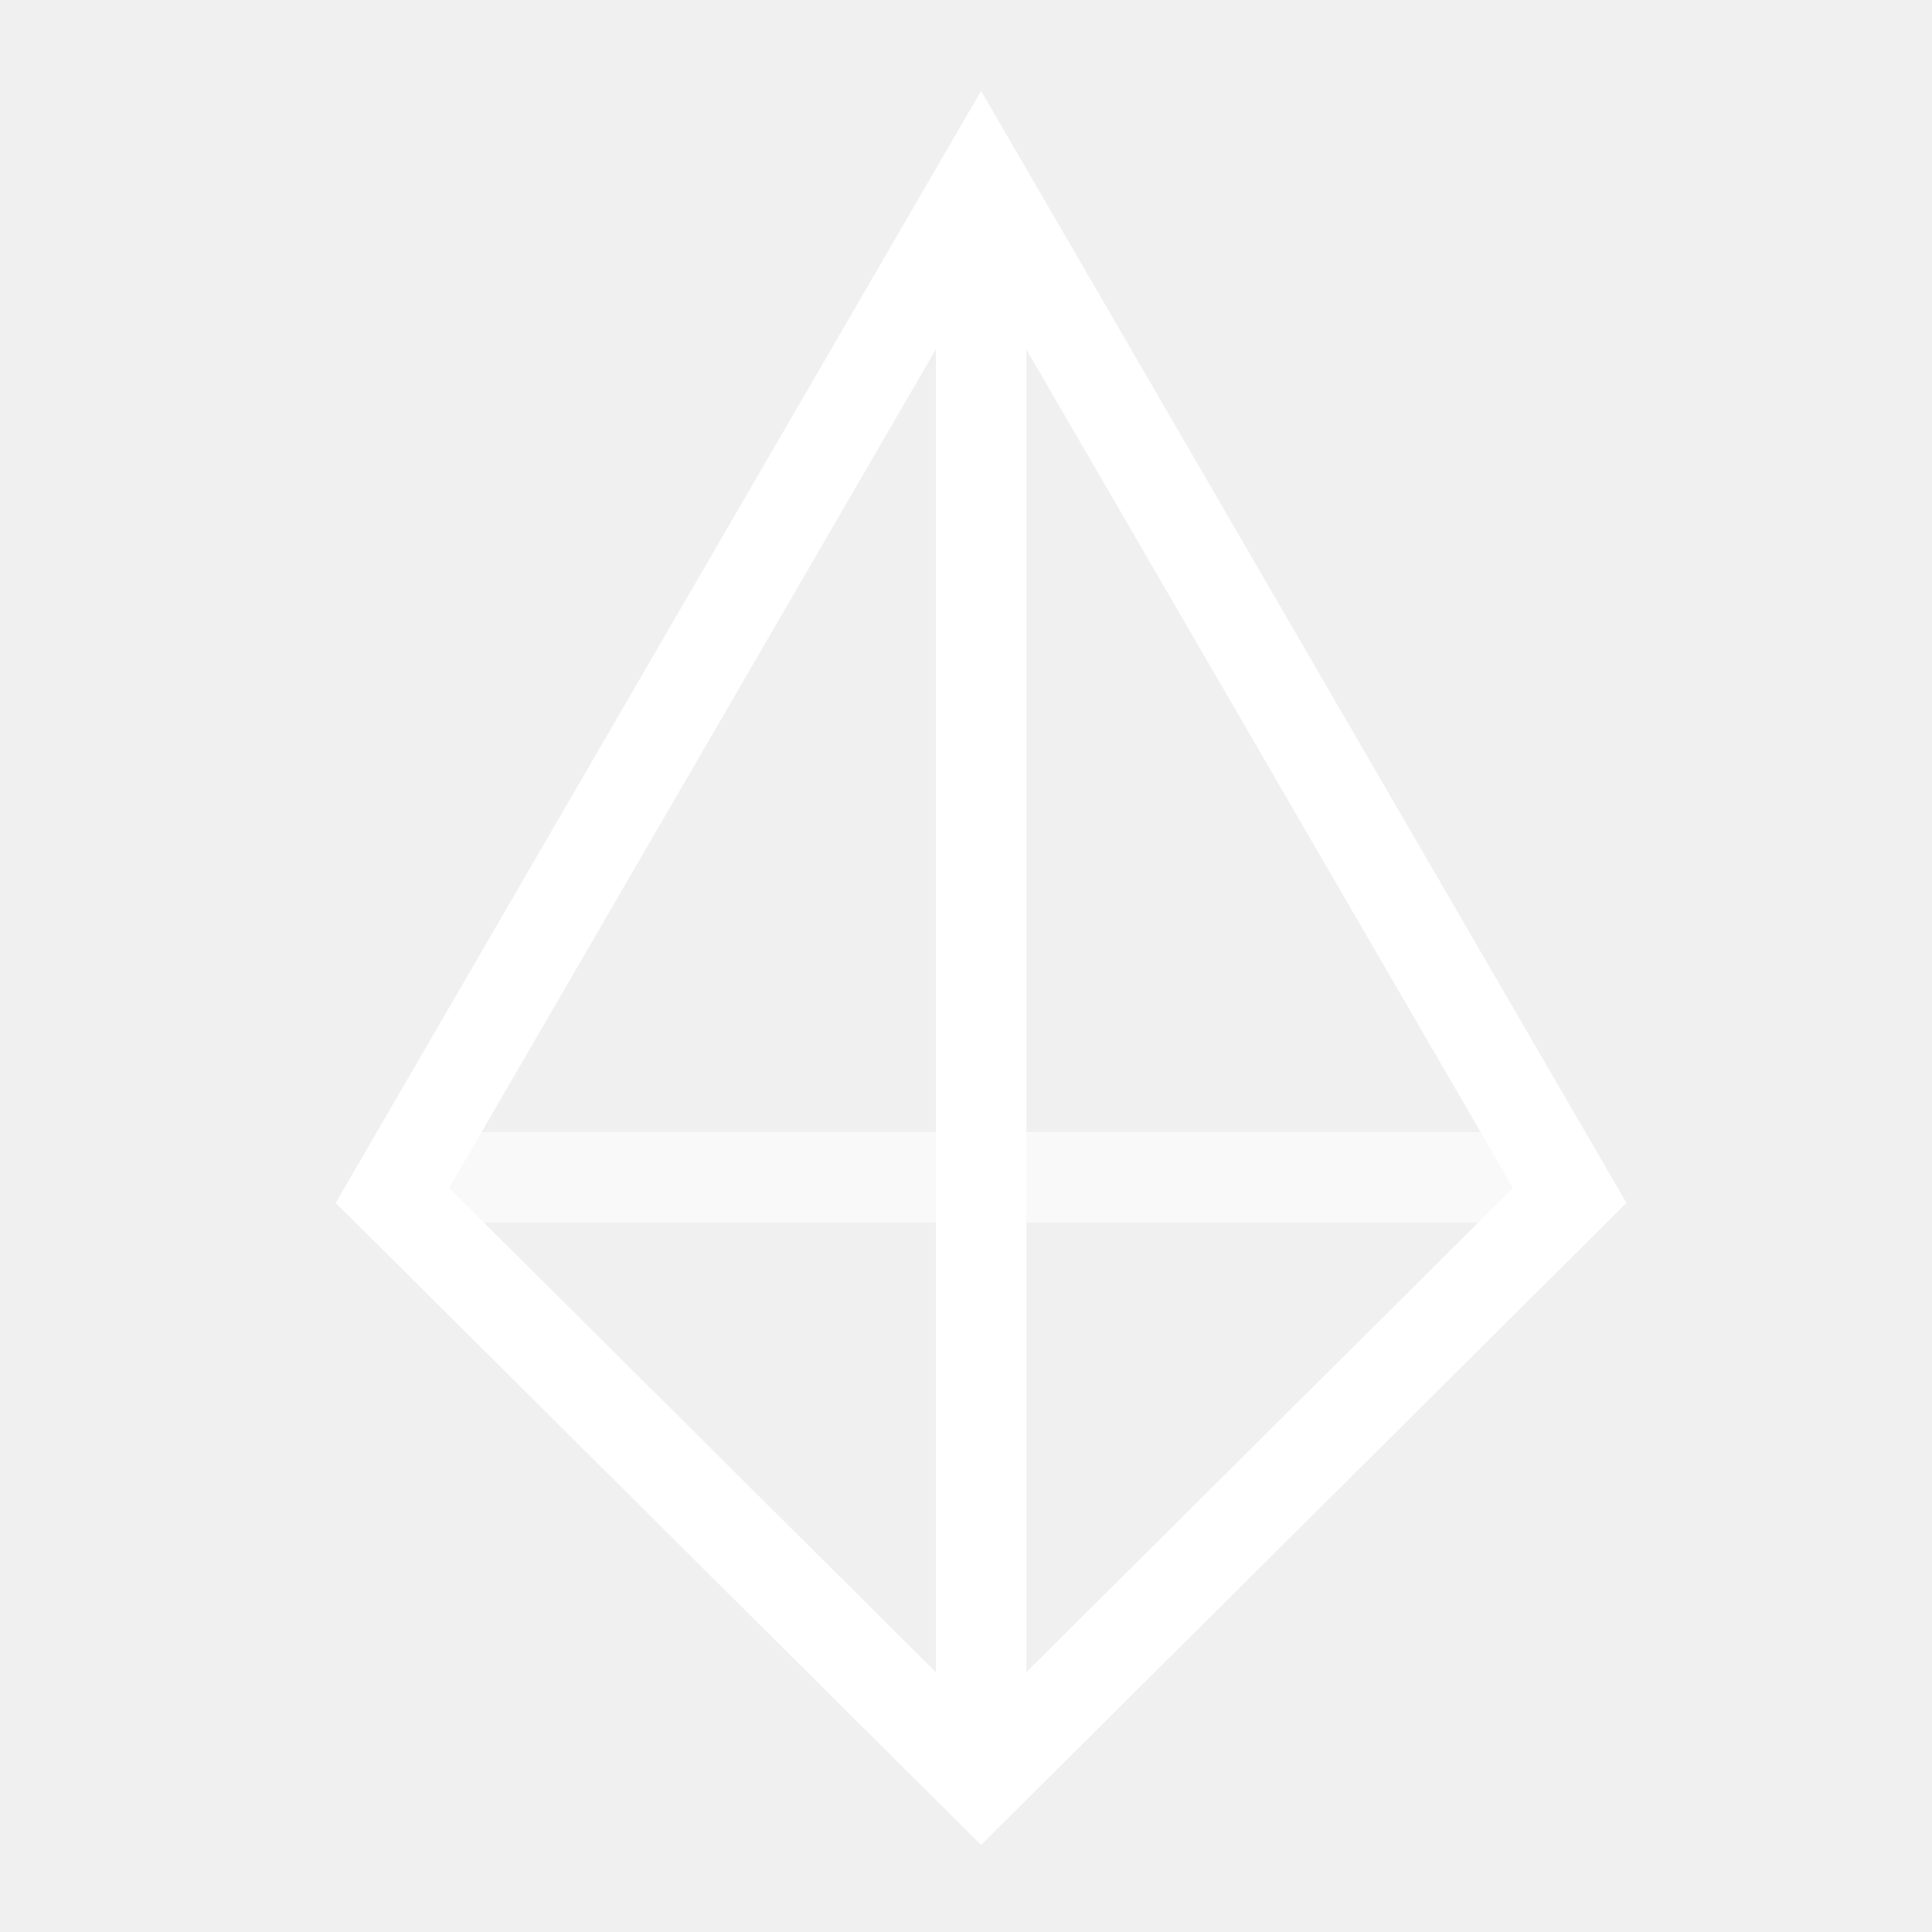
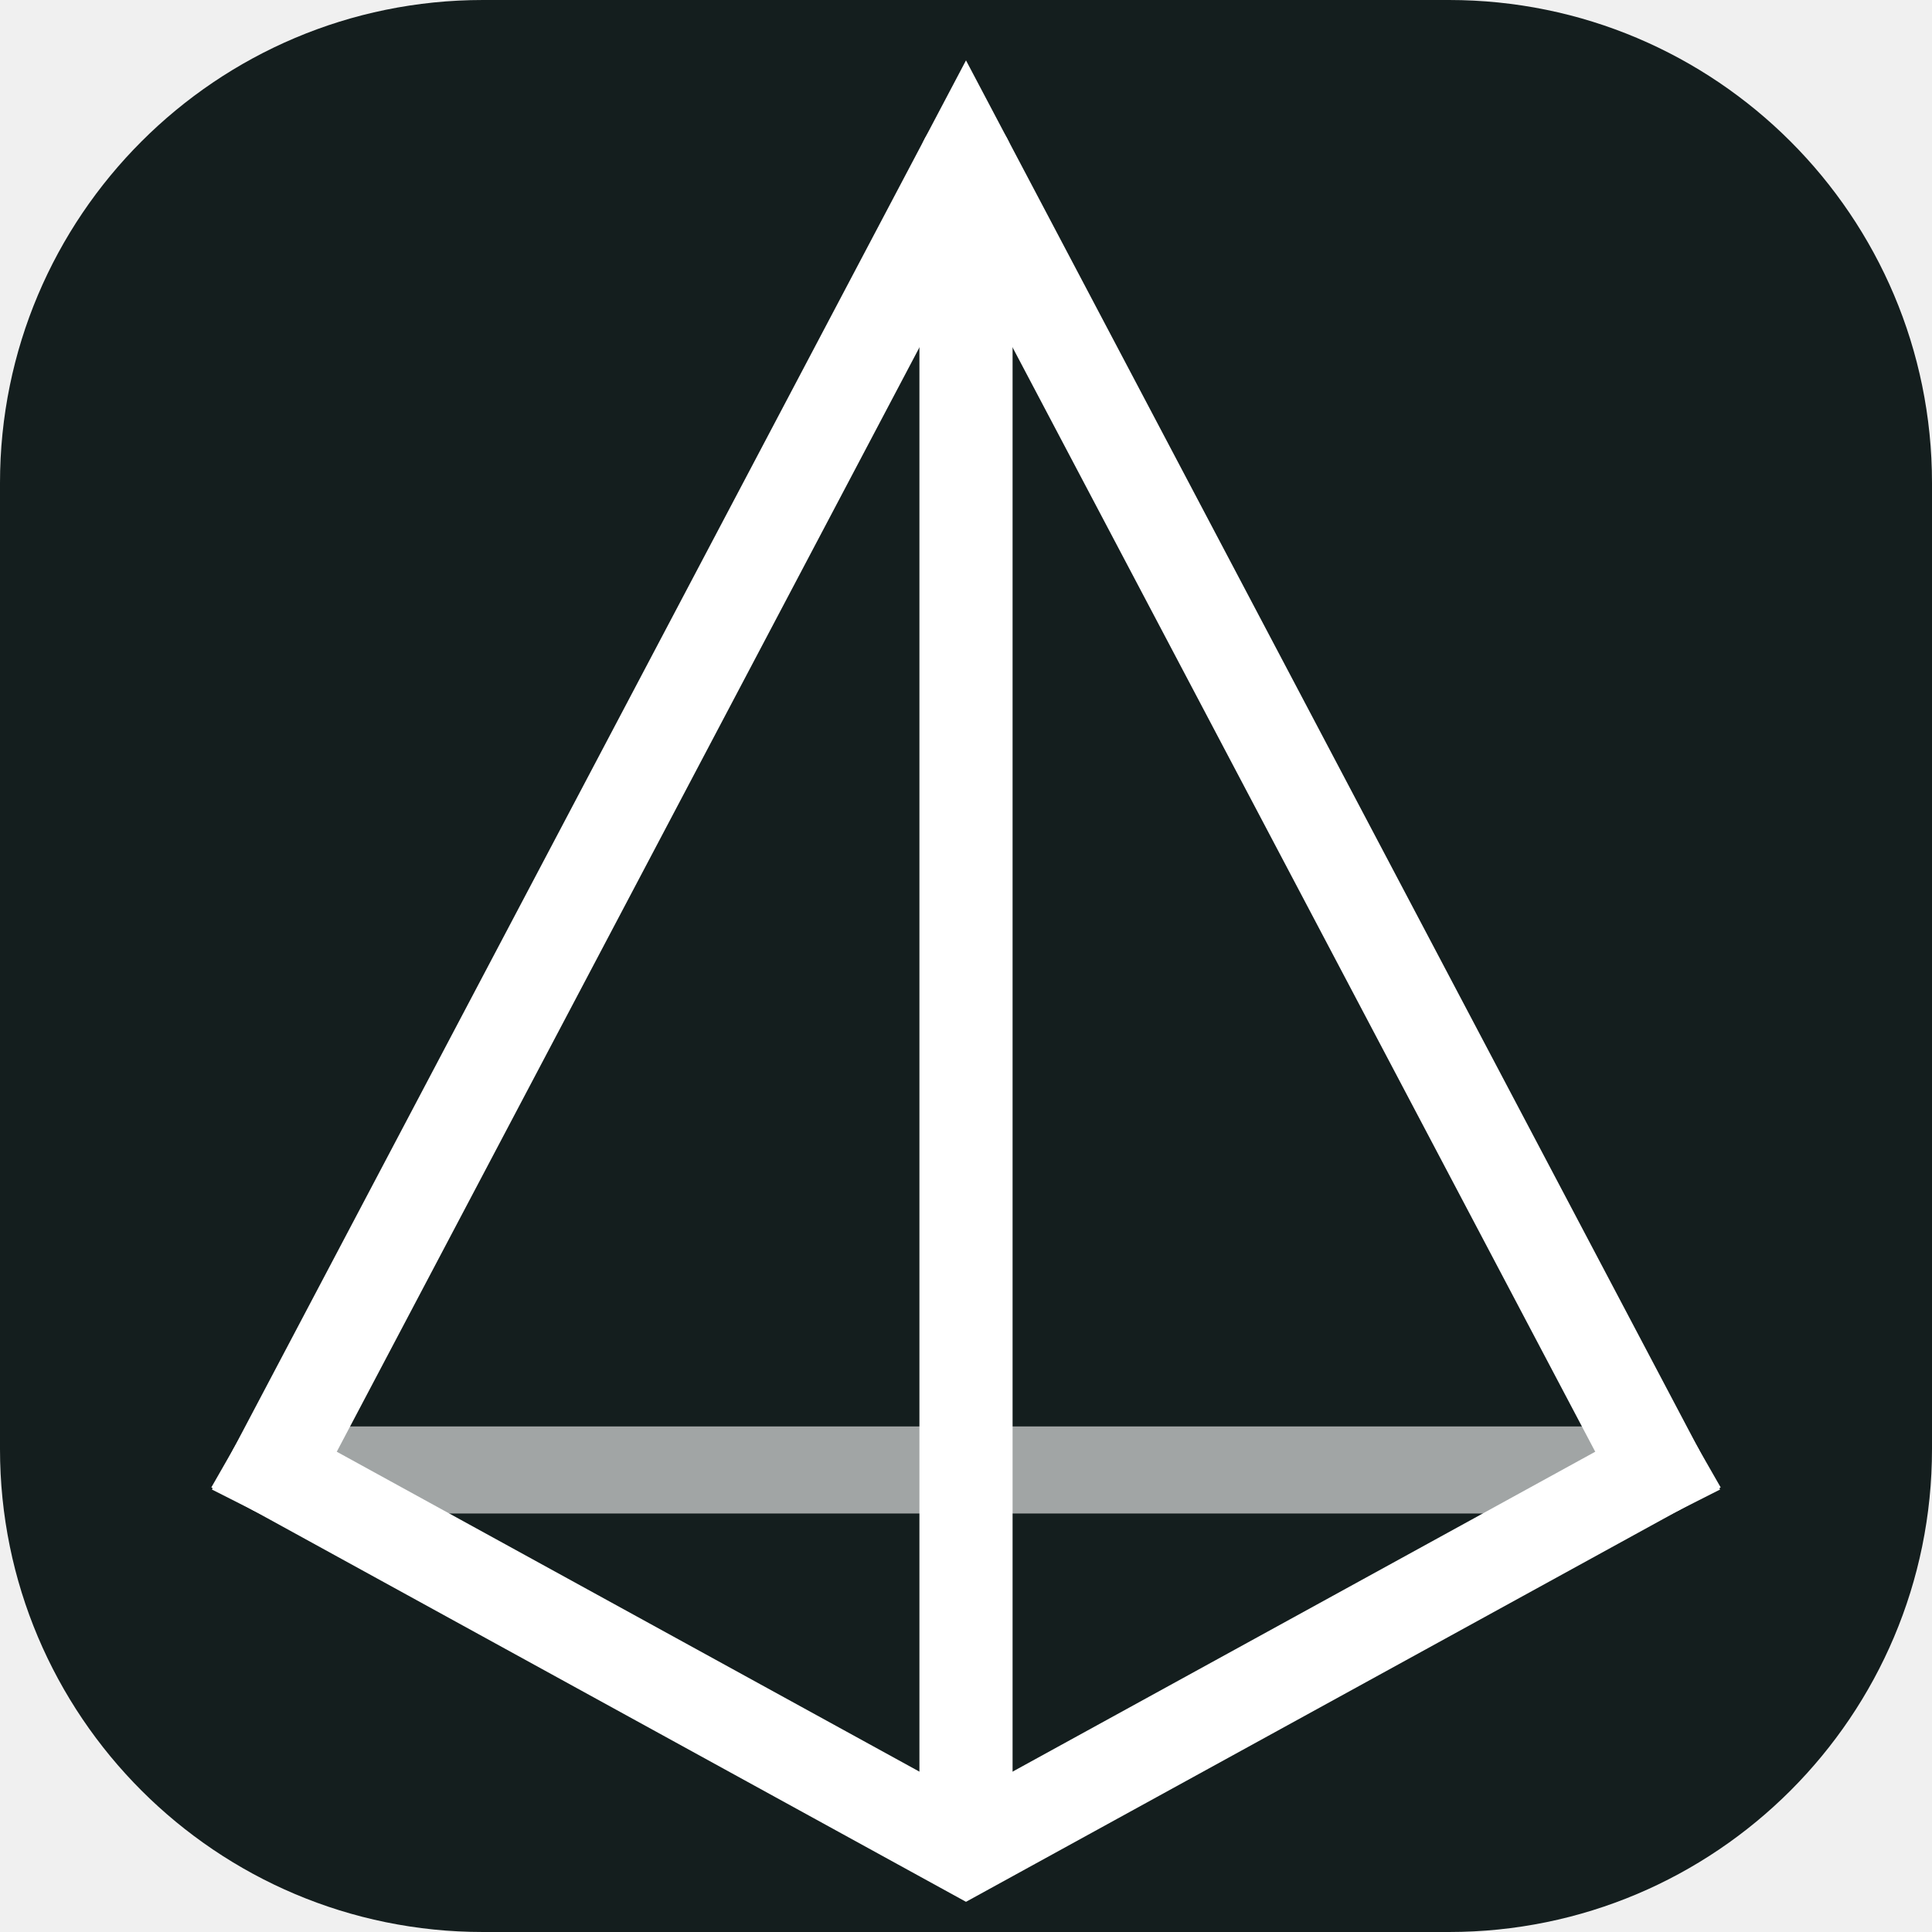
<svg xmlns="http://www.w3.org/2000/svg" width="64" height="64" viewBox="0 0 64 64" fill="none">
-   <path d="M13 39H51" stroke="white" stroke-opacity="0.6" stroke-width="3" />
-   <path d="M32.5 59L52 39.601L32.5 6L13 39.601L32.5 59ZM32.5 6V59" stroke="white" stroke-width="3" />
+   <g clip-path="url(#clip0_114_32)">
+     <rect width="64" height="64" rx="16" fill="#141E1E" />
+     <path d="M7.628 49.145C7.373 48.349 7.827 47.501 8.64 47.252H55.36C56.173 47.501 56.627 48.349 56.372 49.145C56.118 49.942 55.252 50.386 54.439 50.137H32H9.561C8.748 50.386 7.882 49.942 7.628 49.145Z" fill="white" fill-opacity="0.6" />
+     <path d="M7.021 49.343L9.763 50.73L32 8.584L54.237 50.73L56.979 49.343L32 2L7.021 49.343Z" fill="white" />
+     <path d="M33.543 60.965V5.292C33.543 4.457 32.852 3.781 32 3.781C31.148 3.781 30.457 4.457 30.457 5.292V60.965C30.457 61.8 31.148 62.476 32 62.476C32.852 62.476 33.543 61.8 33.543 60.965Z" fill="white" />
+     <path d="M7 49.273L32 63L57 49.273L55.491 46.637L32 59.535L8.509 46.637L7 49.273Z" fill="white" />
+   </g>
+   <defs>
+     <clipPath id="clip0_114_32">
+       <rect width="64" height="64" fill="white" />
+     </clipPath>
+   </defs>
</svg>
